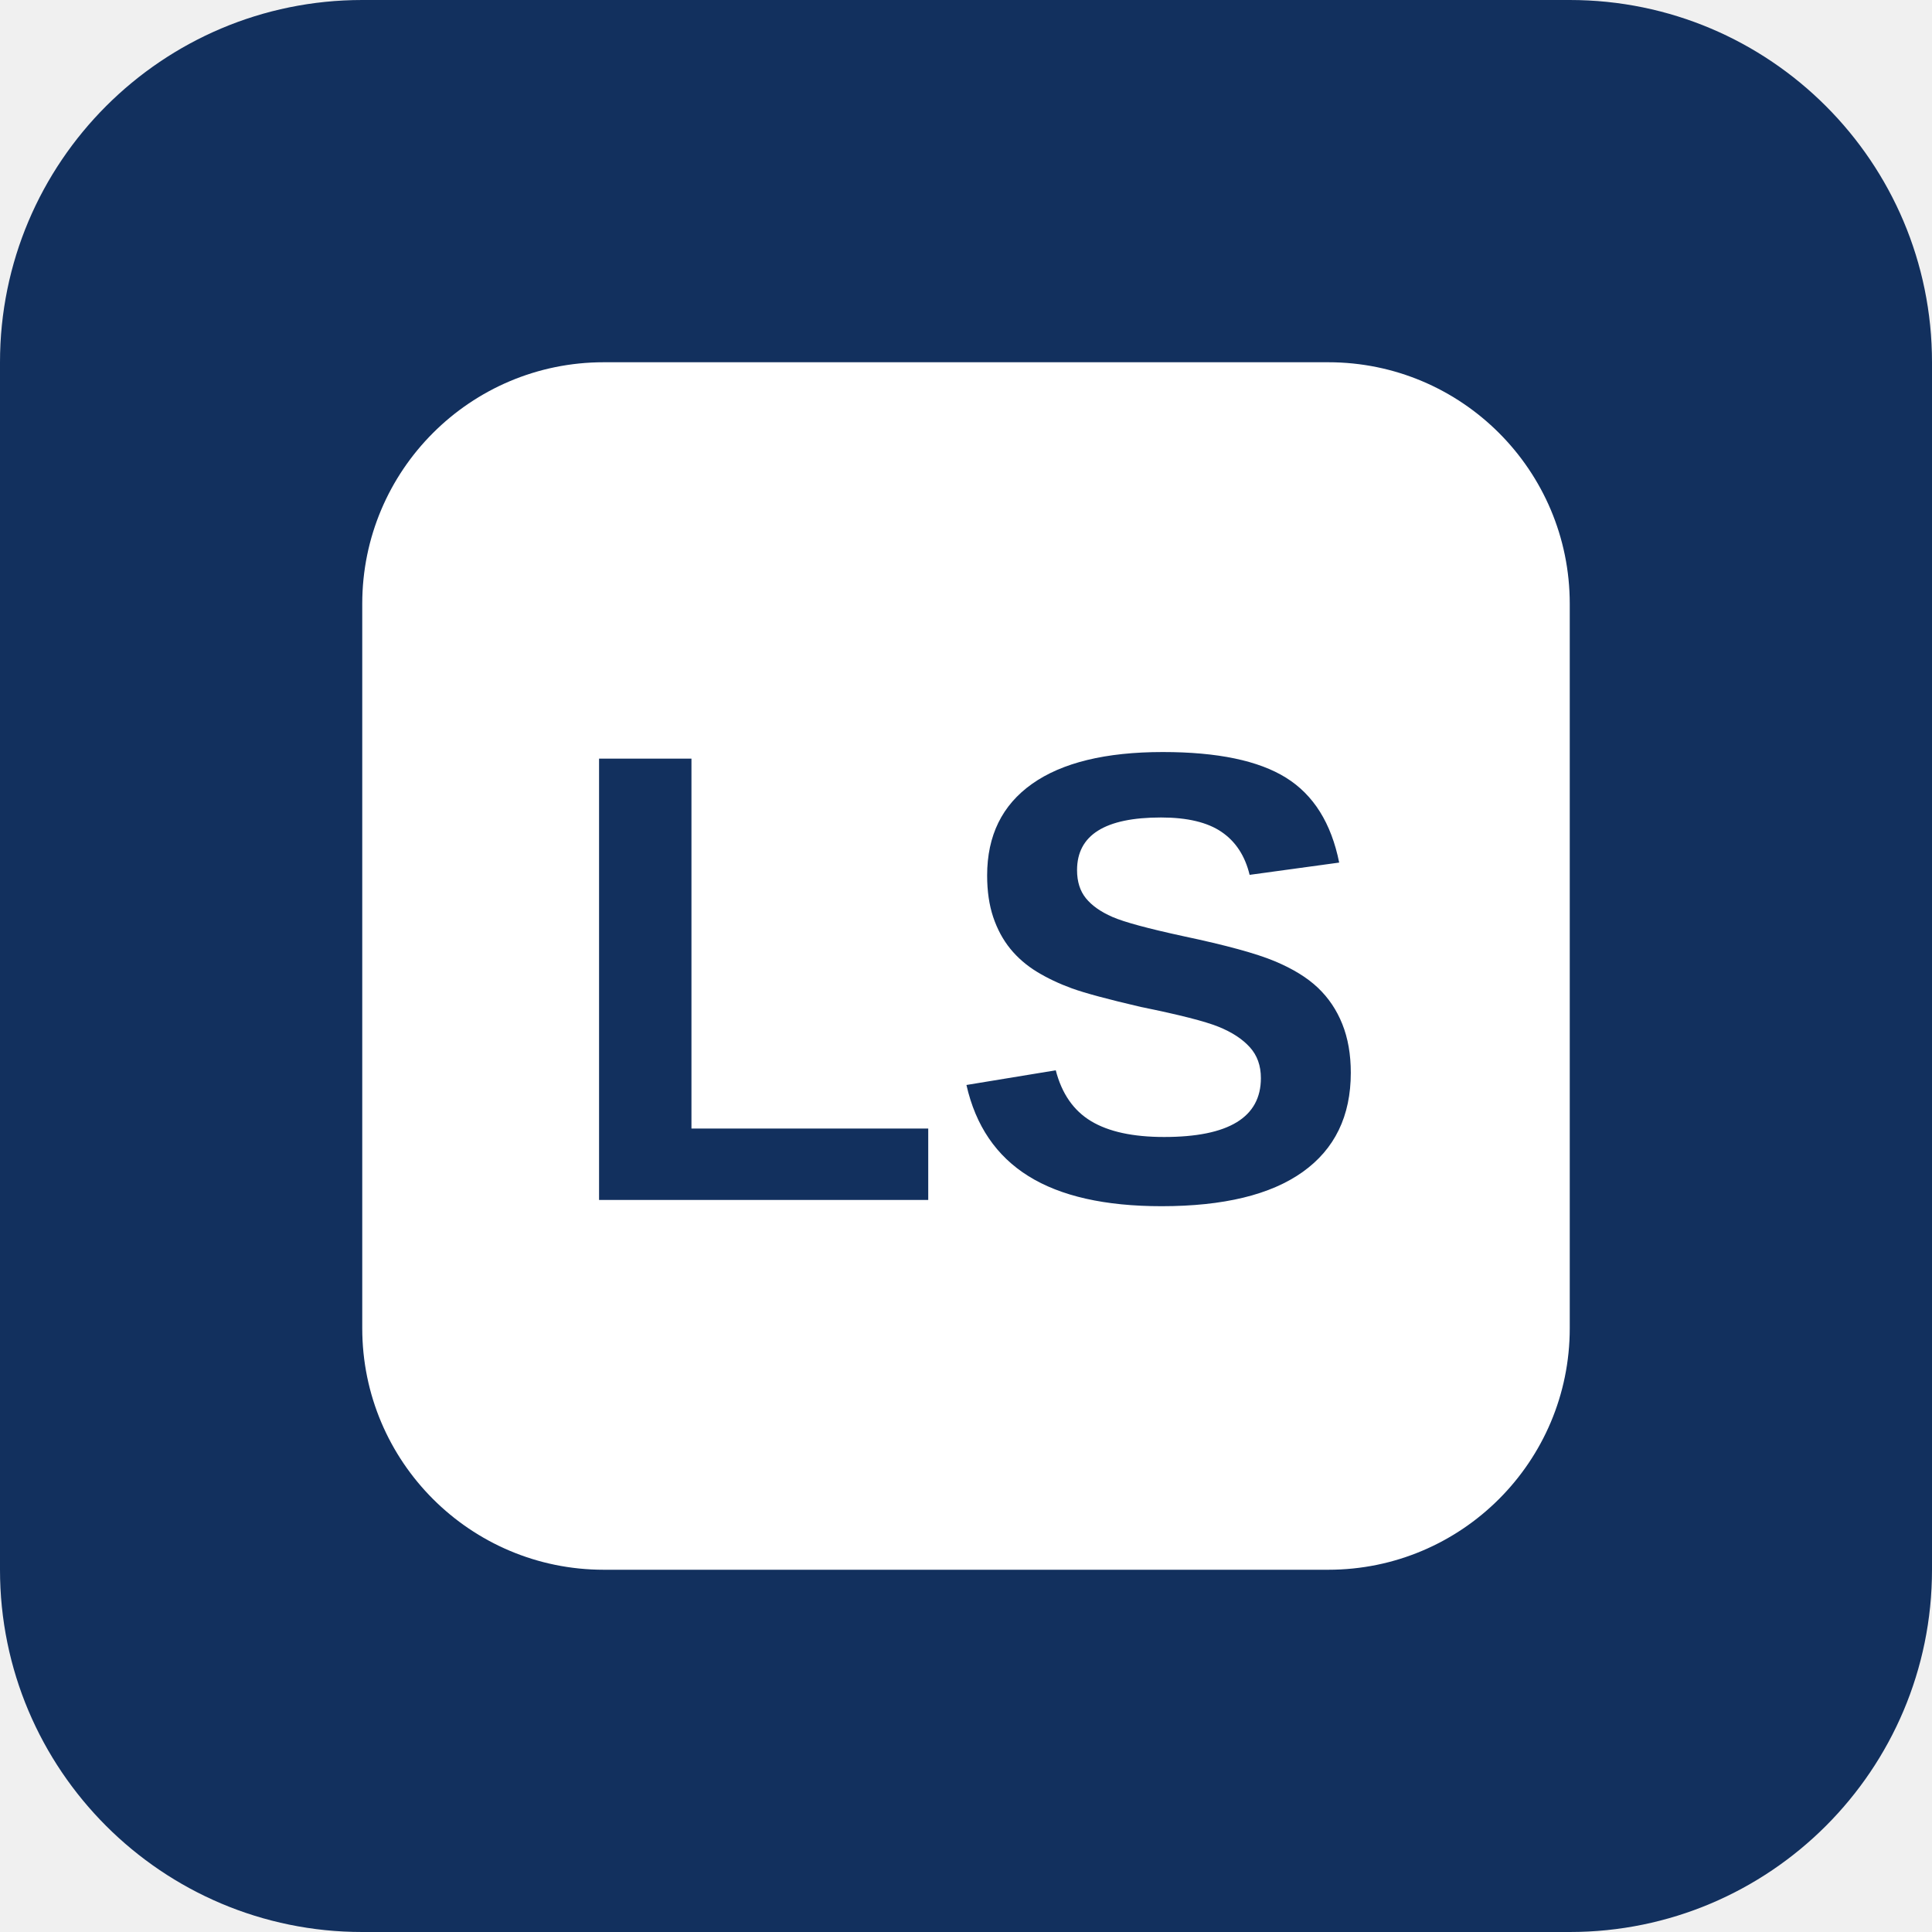
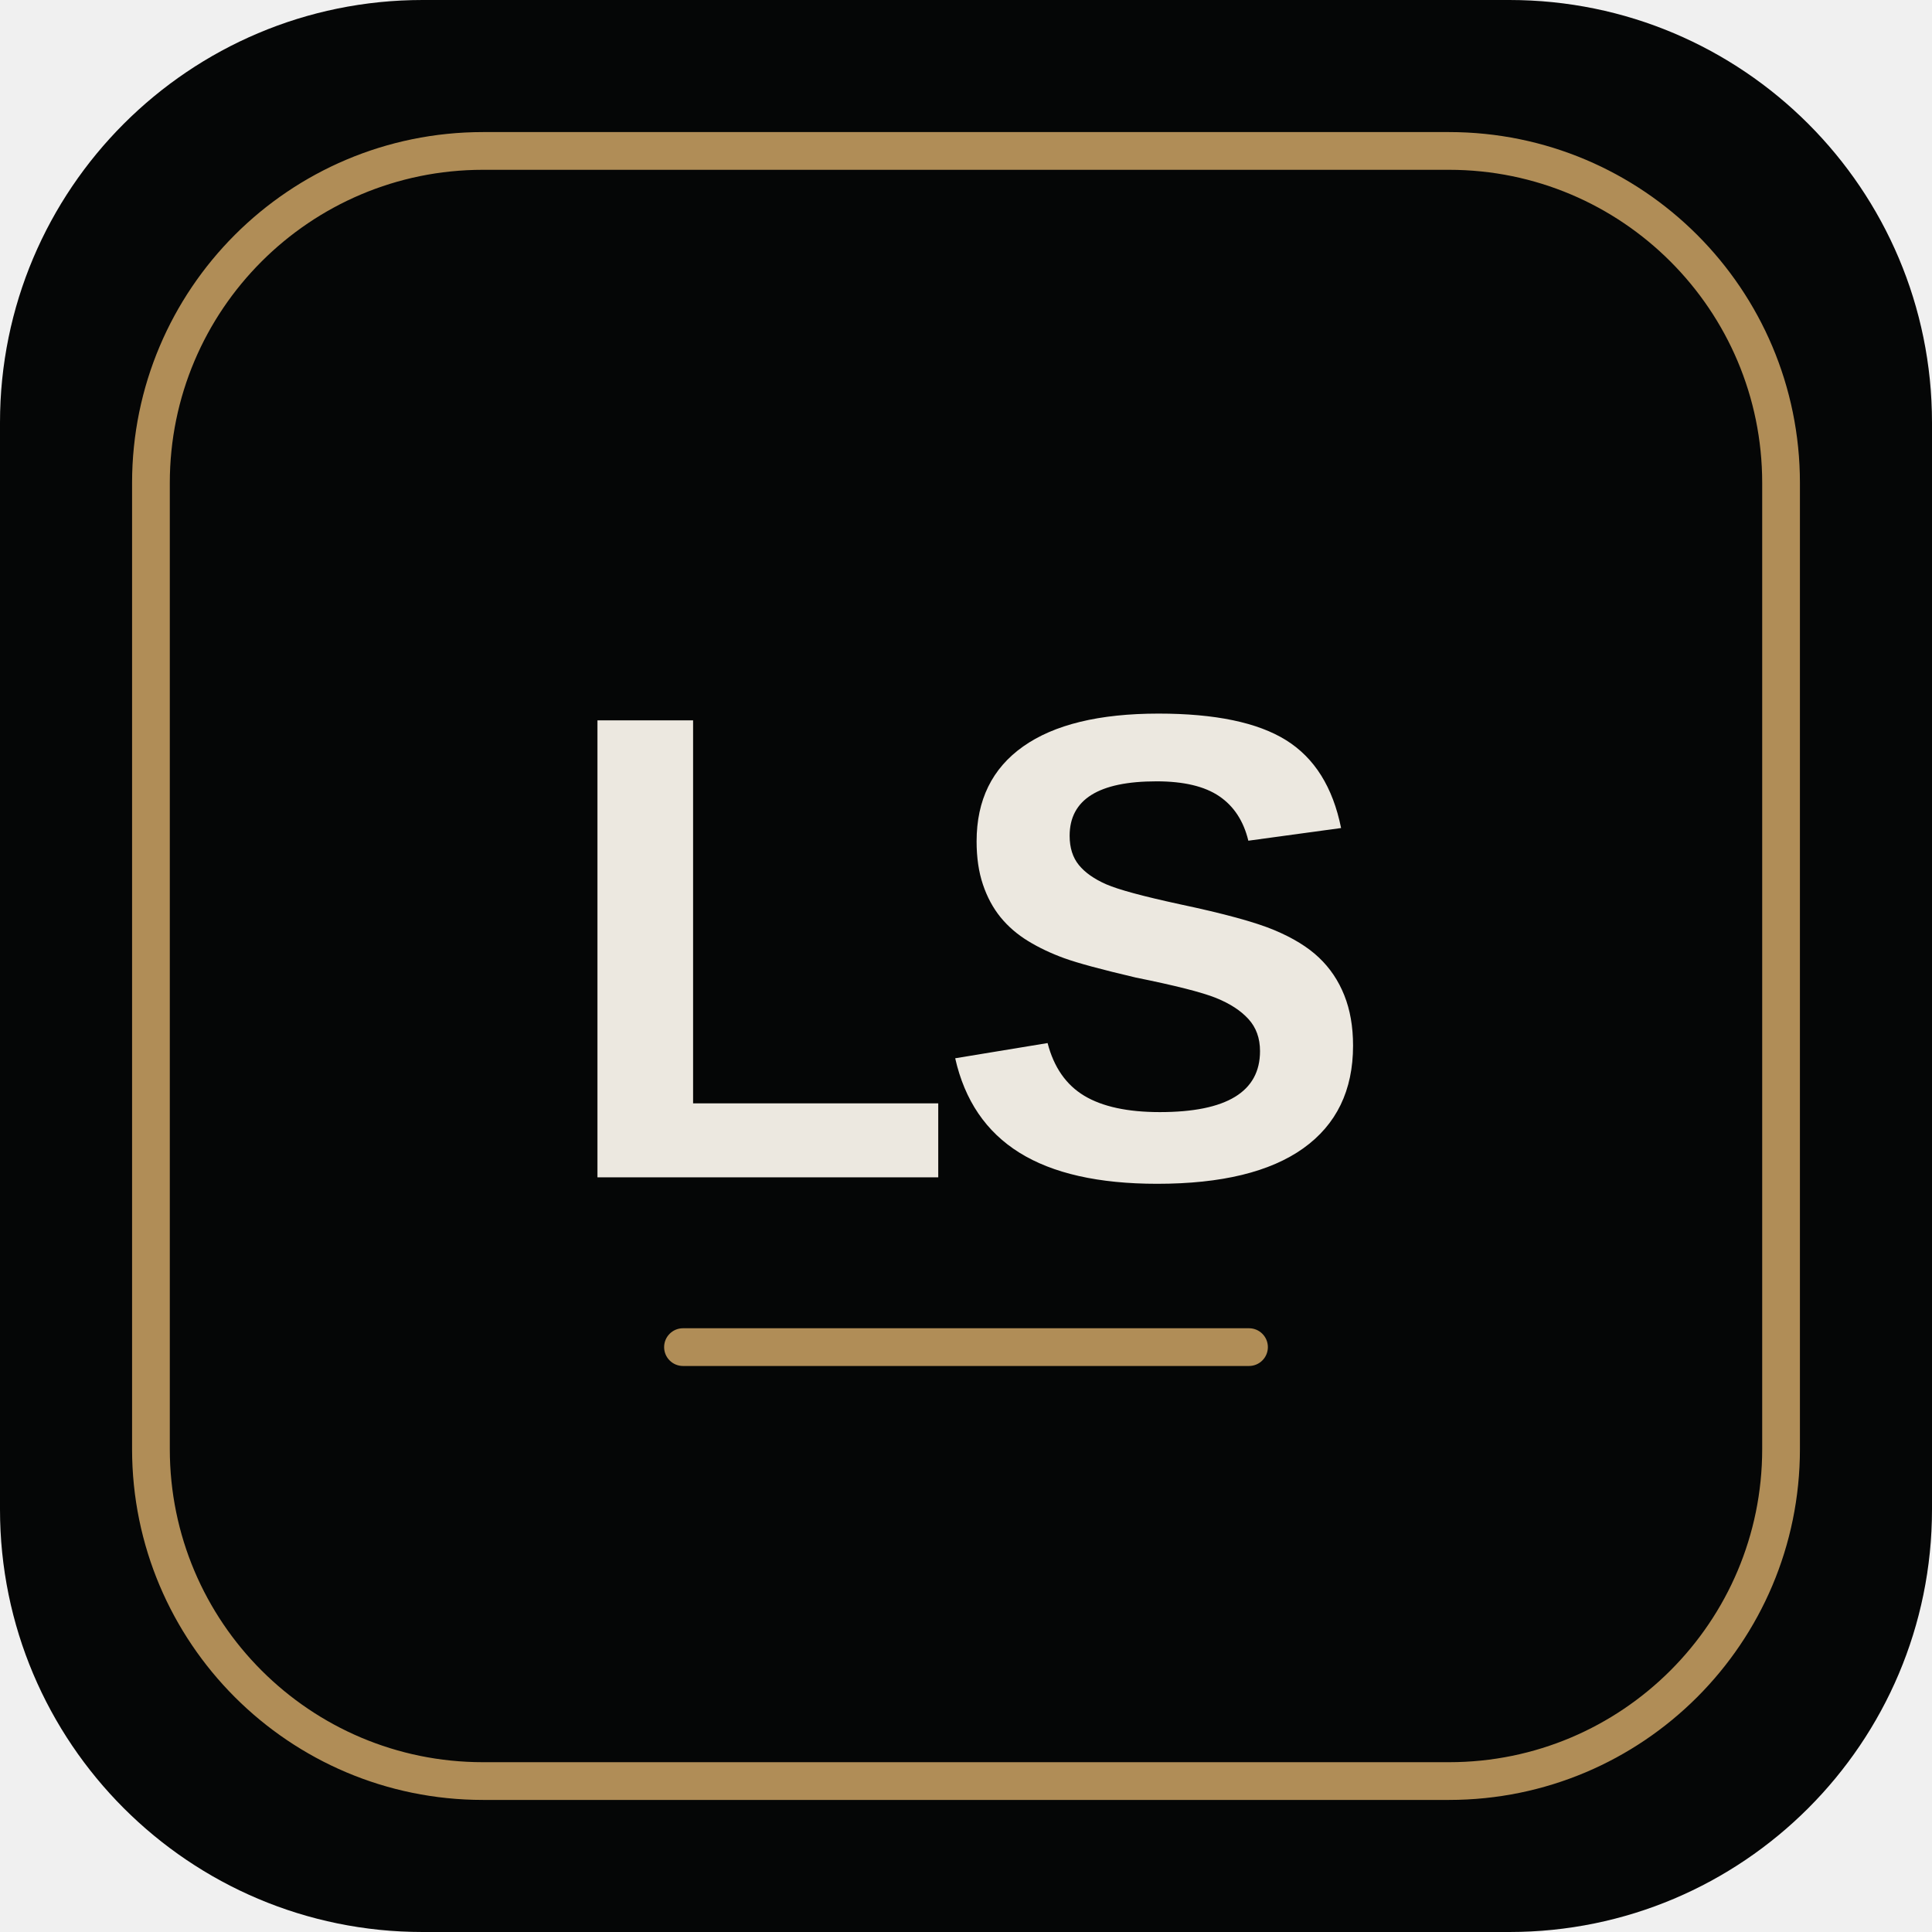
<svg xmlns="http://www.w3.org/2000/svg" viewBox="0 0 512 512">
-   <rect width="512" height="512" rx="96" fill="#12305E" />
-   <rect x="96" y="96" width="320" height="320" rx="64" fill="#fff" />
-   <text x="256" y="318" font-family="Arial,Helvetica,sans-serif" font-size="170" font-weight="800" text-anchor="middle" fill="#12305E">LS</text>
+   <rect width="512" height="512" rx="112" fill="#050606" />
+   <rect x="40" y="40" width="432" height="432" rx="88" fill="none" stroke="#B08D57" stroke-width="10" />
+   <text x="256" y="312" font-family="Arial,Helvetica,sans-serif" font-size="176" font-weight="700" letter-spacing="-6" text-anchor="middle" fill="#ECE8E0">LS</text>
+   <rect x="176" y="352" width="160" height="10" rx="5" fill="#B08D57" />
</svg>
